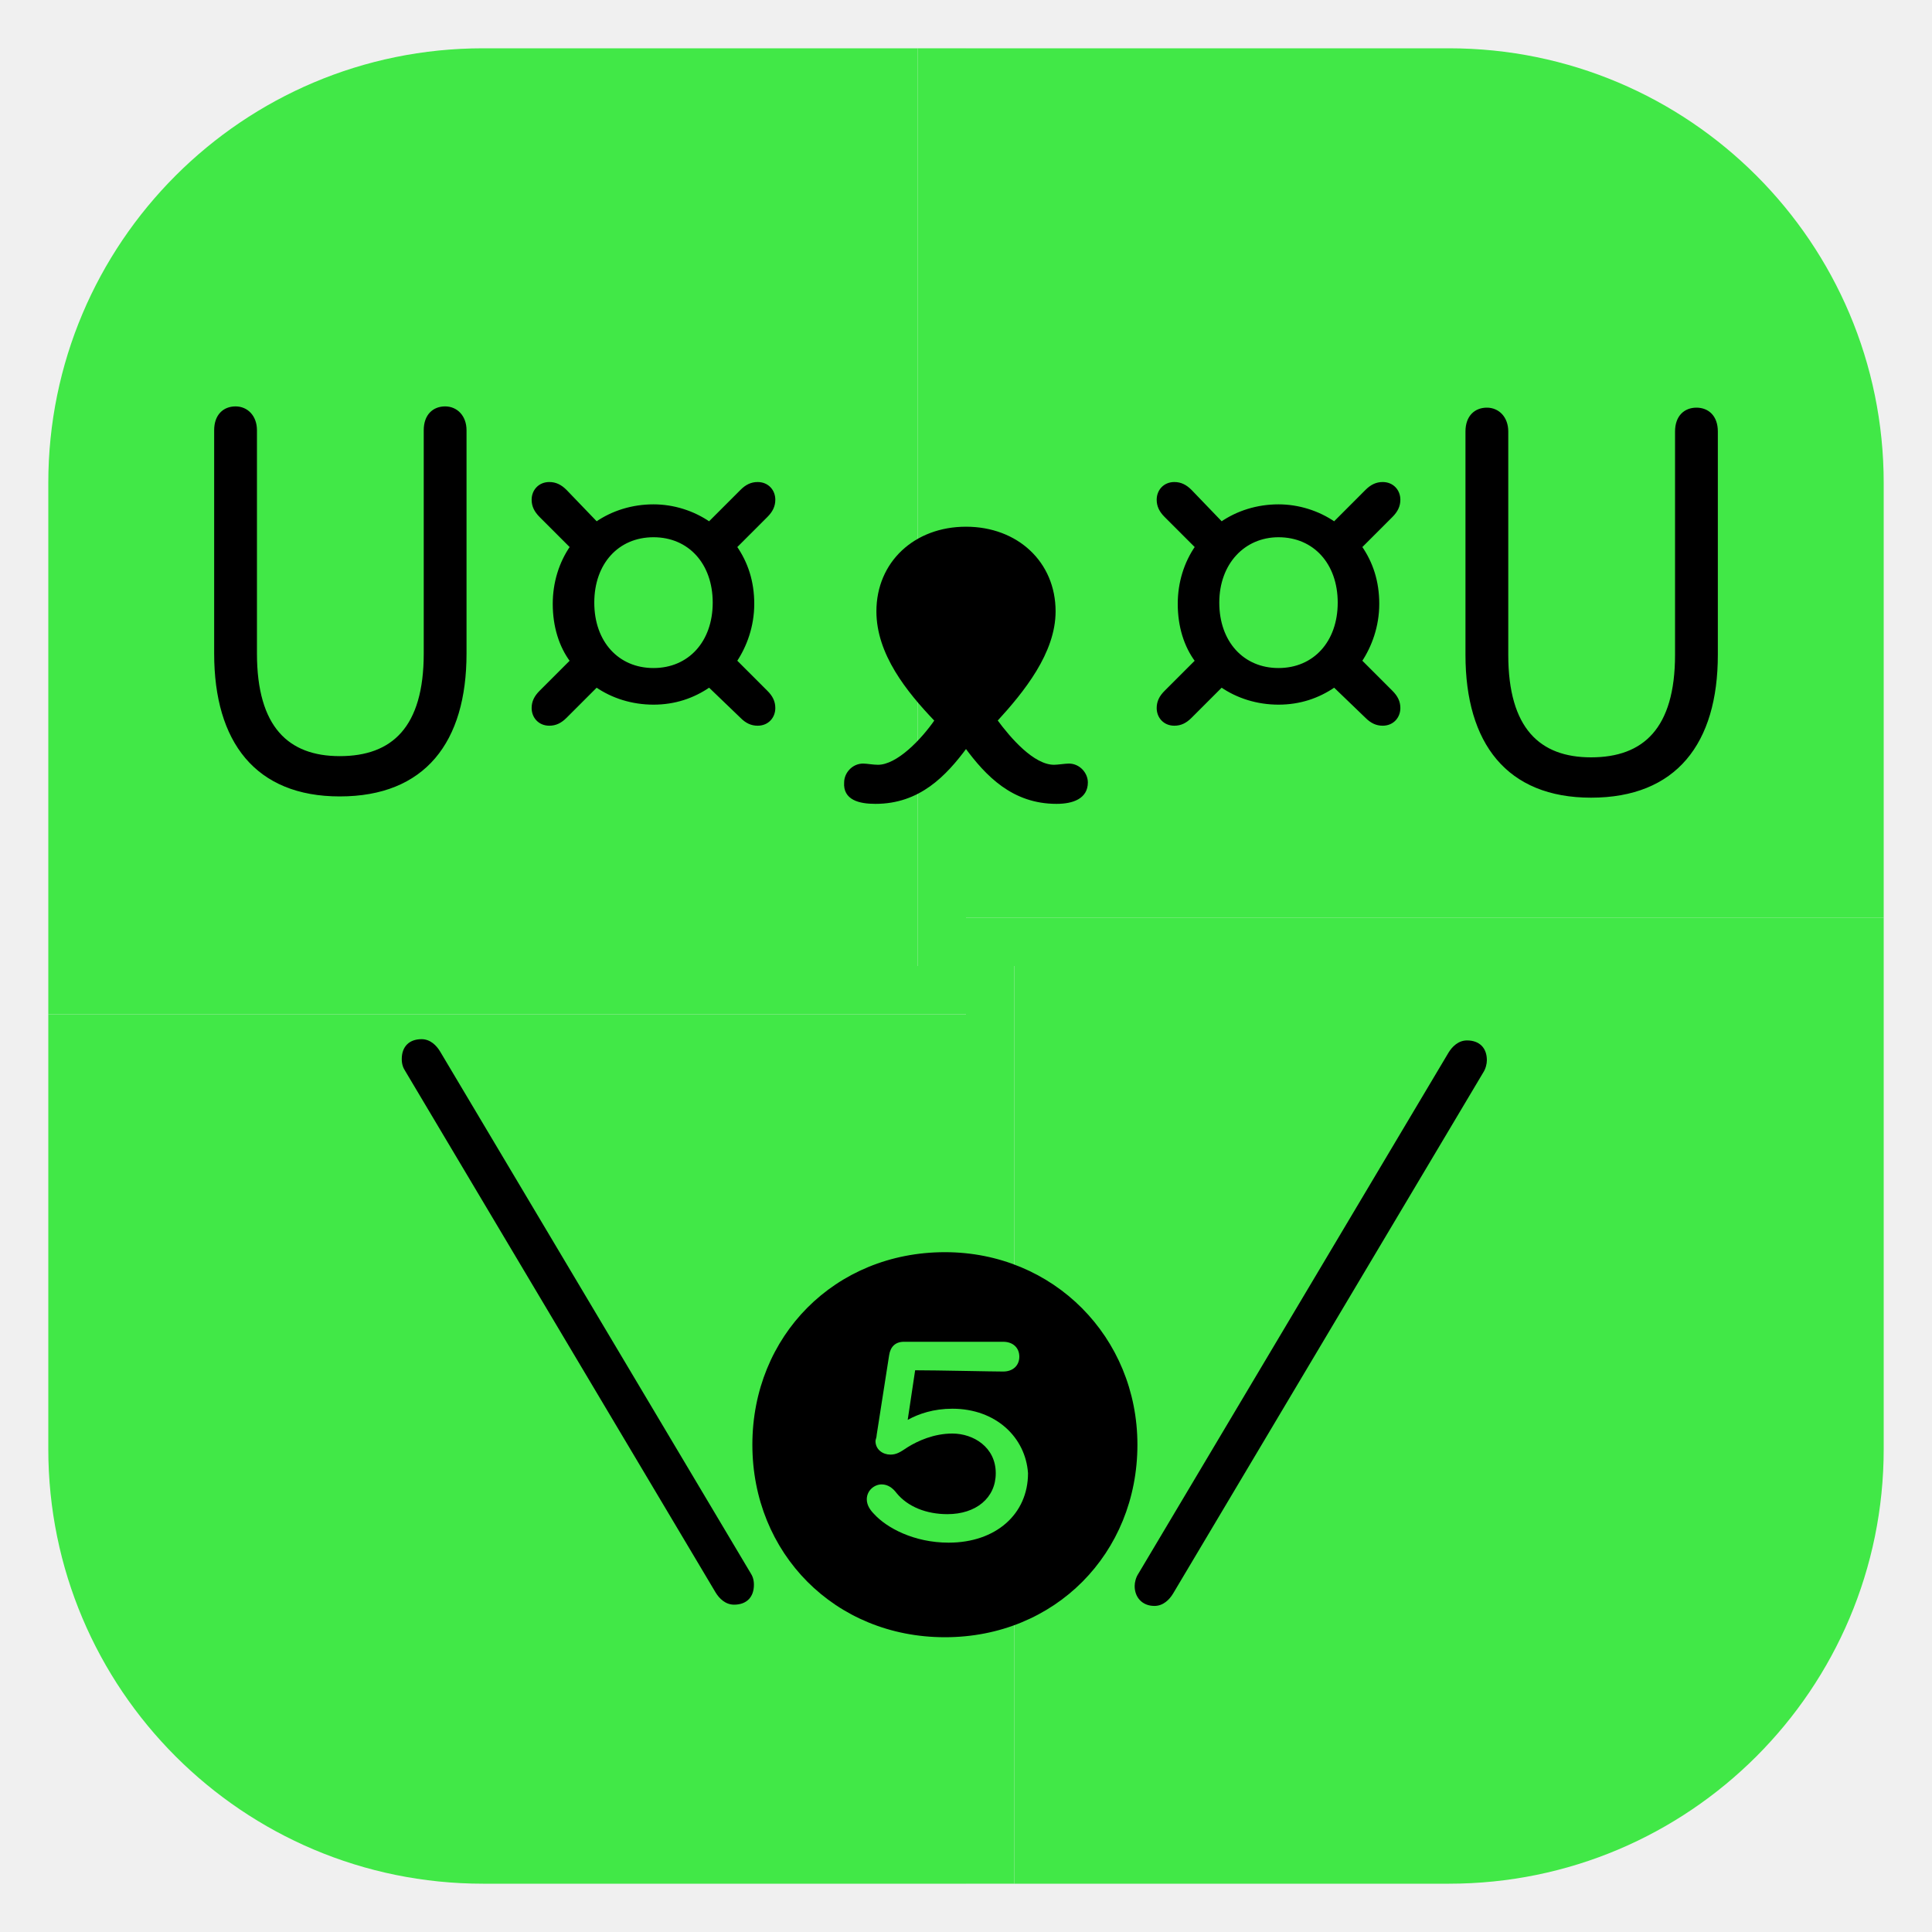
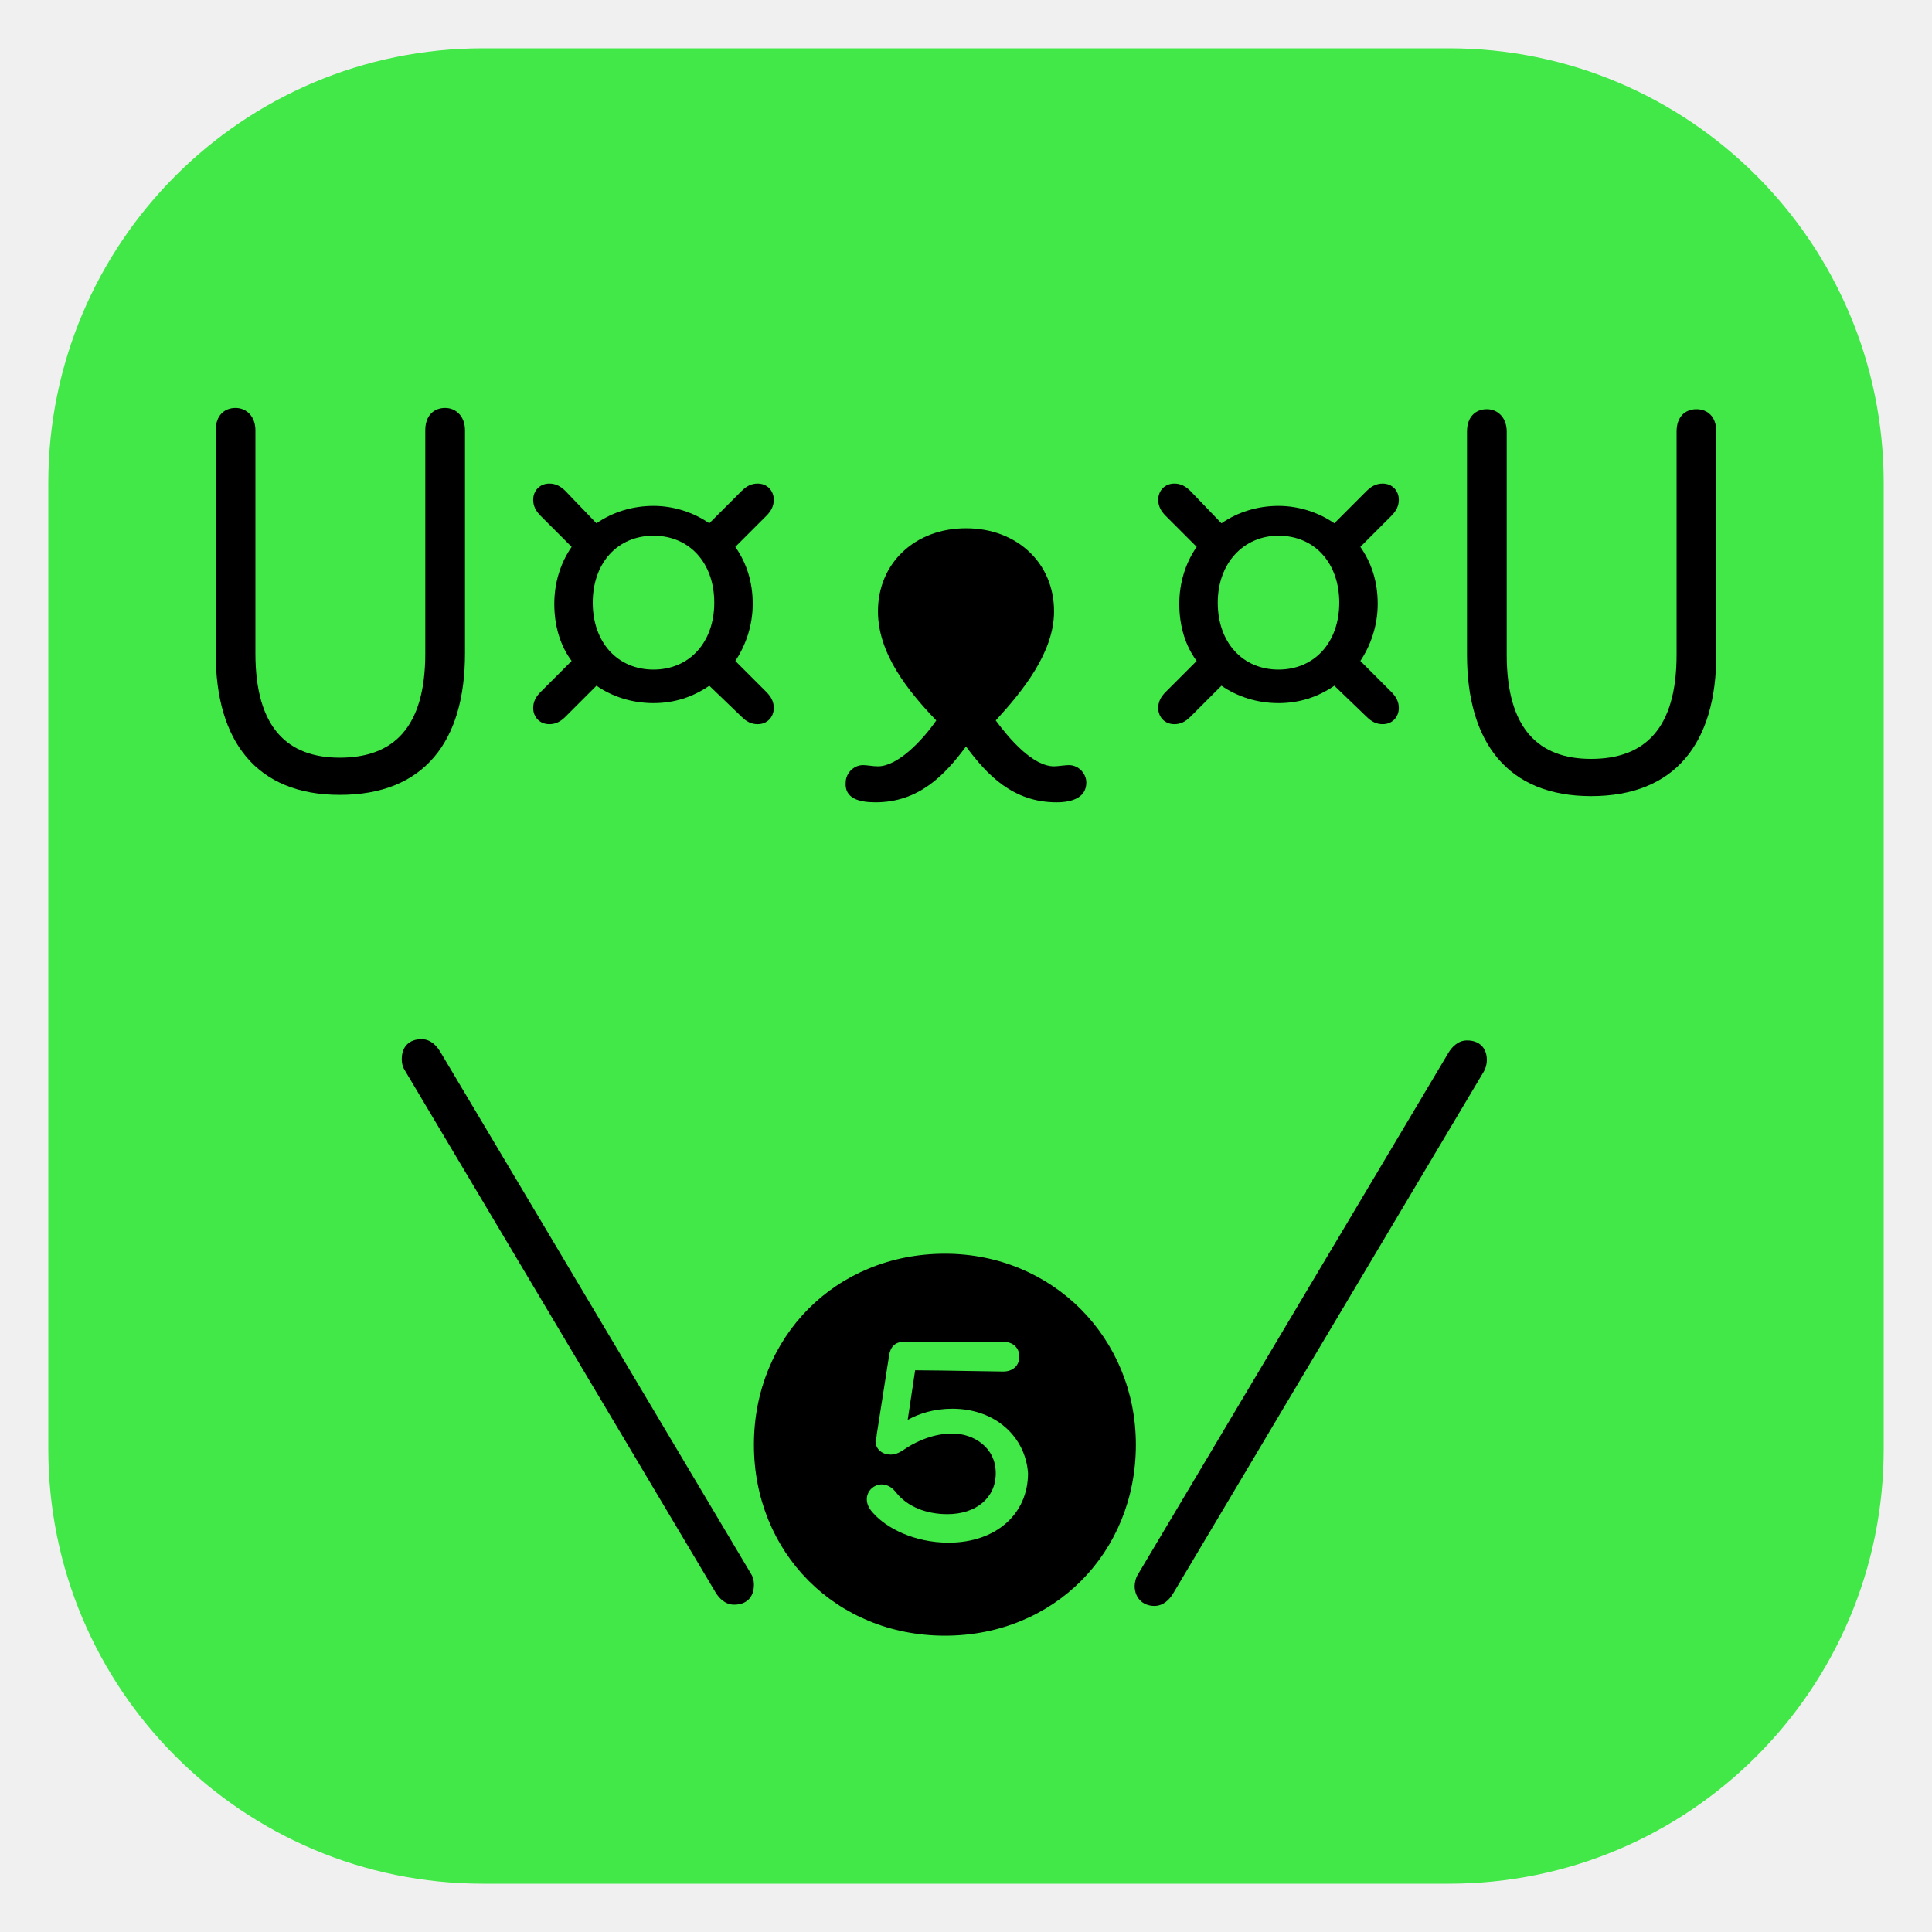
<svg xmlns="http://www.w3.org/2000/svg" width="40" height="40" viewBox="0 0 40 40" fill="none">
-   <g clip-path="url(#clip0_2232_799)">
-     <path d="M30 1C34.971 1 39 5.029 39 10L39 19L20 19L20 1L30 1Z" fill="#41E847" />
-     <rect x="20" y="20" width="1" height="19" transform="rotate(-90 20 20)" fill="#41E847" />
-   </g>
-   <g clip-path="url(#clip1_2232_799)">
-     <path d="M1 10C1 5.029 5.029 1 10 1L19 1L19 20L1 20L1 10Z" fill="#41E847" />
-     <rect x="20" y="20" width="1" height="19" transform="rotate(180 20 20)" fill="#41E847" />
-   </g>
-   <g clip-path="url(#clip2_2232_799)">
-     <path d="M10 39C5.029 39 1 34.971 1 30L1 21L20 21L20 39L10 39Z" fill="#41E847" />
-     <rect x="20" y="20" width="1" height="19" transform="rotate(90 20 20)" fill="#41E847" />
-   </g>
-   <g clip-path="url(#clip3_2232_799)">
-     <path d="M39 30C39 34.971 34.971 39 30 39L21 39L21 20L39 20L39 30Z" fill="#41E847" />
-     <rect x="20" y="20" width="1" height="19" fill="#41E847" />
-   </g>
-   <path d="M9.627 13.53V8.908C9.627 8.626 9.447 8.446 9.216 8.446C8.985 8.446 8.805 8.6 8.805 8.908V13.53C8.805 15.07 8.138 15.687 7.034 15.687C5.955 15.687 5.288 15.07 5.288 13.53V8.908C5.288 8.626 5.108 8.446 4.877 8.446C4.646 8.446 4.466 8.6 4.466 8.908V13.53C4.466 15.353 5.314 16.457 7.034 16.457C8.78 16.457 9.627 15.353 9.627 13.53Z" fill="black" stroke="black" stroke-width="0.064" stroke-miterlimit="10" />
-   <path d="M11.039 14.659C11.039 14.839 11.168 14.993 11.373 14.993C11.501 14.993 11.604 14.942 11.707 14.839L12.349 14.197C12.682 14.428 13.093 14.557 13.53 14.557C13.966 14.557 14.351 14.428 14.685 14.197L15.353 14.839C15.455 14.942 15.558 14.993 15.686 14.993C15.892 14.993 16.02 14.839 16.02 14.659C16.02 14.531 15.969 14.428 15.866 14.326L15.224 13.684C15.43 13.376 15.584 12.965 15.584 12.503C15.584 12.04 15.455 11.655 15.224 11.322L15.866 10.68C15.969 10.577 16.02 10.474 16.02 10.346C16.02 10.166 15.892 10.012 15.686 10.012C15.558 10.012 15.455 10.063 15.353 10.166L14.685 10.834C14.351 10.603 13.941 10.474 13.53 10.474C13.093 10.474 12.682 10.603 12.349 10.834L11.707 10.166C11.604 10.063 11.501 10.012 11.373 10.012C11.168 10.012 11.039 10.166 11.039 10.346C11.039 10.474 11.091 10.577 11.193 10.68L11.835 11.322C11.604 11.655 11.476 12.066 11.476 12.503C11.476 12.965 11.604 13.376 11.835 13.684L11.193 14.326C11.091 14.428 11.039 14.531 11.039 14.659ZM13.53 11.091C14.274 11.091 14.788 11.655 14.788 12.477C14.788 13.299 14.274 13.863 13.53 13.863C12.785 13.863 12.272 13.299 12.272 12.477C12.272 11.655 12.785 11.091 13.53 11.091Z" fill="black" stroke="black" stroke-width="0.064" stroke-miterlimit="10" />
-   <path d="M18.126 16.611C19.024 16.611 19.563 16.046 20 15.455C20.436 16.046 20.976 16.611 21.874 16.611C22.208 16.611 22.491 16.508 22.491 16.2C22.491 16.02 22.336 15.841 22.131 15.841C22.054 15.841 21.9 15.866 21.823 15.866C21.386 15.866 20.899 15.301 20.616 14.916C21.181 14.3 21.823 13.504 21.823 12.657C21.823 11.655 21.053 10.937 20 10.937C18.947 10.937 18.177 11.655 18.177 12.657C18.177 13.53 18.793 14.3 19.384 14.916C19.101 15.327 18.588 15.866 18.177 15.866C18.074 15.866 17.946 15.841 17.869 15.841C17.663 15.841 17.509 16.02 17.509 16.2C17.484 16.534 17.792 16.611 18.126 16.611Z" fill="black" stroke="black" stroke-width="0.064" stroke-miterlimit="10" />
-   <path d="M23.98 14.659C23.98 14.839 24.108 14.993 24.314 14.993C24.442 14.993 24.544 14.942 24.647 14.839L25.289 14.197C25.623 14.428 26.034 14.557 26.47 14.557C26.907 14.557 27.292 14.428 27.626 14.197L28.293 14.839C28.396 14.942 28.499 14.993 28.627 14.993C28.832 14.993 28.961 14.839 28.961 14.659C28.961 14.531 28.909 14.428 28.807 14.326L28.165 13.684C28.37 13.376 28.524 12.965 28.524 12.503C28.524 12.04 28.396 11.655 28.165 11.322L28.807 10.68C28.909 10.577 28.961 10.474 28.961 10.346C28.961 10.166 28.832 10.012 28.627 10.012C28.499 10.012 28.396 10.063 28.293 10.166L27.626 10.834C27.292 10.603 26.881 10.474 26.47 10.474C26.034 10.474 25.623 10.603 25.289 10.834L24.647 10.166C24.544 10.063 24.442 10.012 24.314 10.012C24.108 10.012 23.98 10.166 23.98 10.346C23.98 10.474 24.031 10.577 24.134 10.68L24.776 11.322C24.544 11.655 24.416 12.066 24.416 12.503C24.416 12.965 24.544 13.376 24.776 13.684L24.134 14.326C24.031 14.428 23.98 14.531 23.98 14.659ZM26.47 11.091C27.215 11.091 27.728 11.655 27.728 12.477C27.728 13.299 27.215 13.863 26.47 13.863C25.726 13.863 25.212 13.299 25.212 12.477C25.212 11.655 25.751 11.091 26.47 11.091Z" fill="black" stroke="black" stroke-width="0.064" stroke-miterlimit="10" />
-   <path d="M35.123 8.472C34.892 8.472 34.712 8.626 34.712 8.934V13.556C34.712 15.096 34.044 15.712 32.941 15.712C31.862 15.712 31.195 15.096 31.195 13.556V8.934C31.195 8.651 31.015 8.472 30.784 8.472C30.553 8.472 30.373 8.626 30.373 8.934V13.556C30.373 15.378 31.22 16.483 32.941 16.483C34.686 16.483 35.534 15.378 35.534 13.556V8.934C35.534 8.626 35.354 8.472 35.123 8.472Z" fill="black" stroke="black" stroke-width="0.064" stroke-miterlimit="10" />
-   <path d="M19.564 25.957C17.304 25.957 15.609 27.677 15.609 29.911C15.609 32.145 17.304 33.865 19.564 33.865C21.823 33.865 23.517 32.145 23.517 29.911C23.517 27.703 21.797 25.957 19.564 25.957Z" fill="black" stroke="black" stroke-width="0.064" stroke-miterlimit="10" />
-   <path d="M9.113 21.772C9.036 21.643 8.908 21.515 8.728 21.515C8.472 21.515 8.318 21.669 8.318 21.926C8.318 22.028 8.343 22.105 8.395 22.183L14.813 32.966C14.89 33.095 15.019 33.223 15.199 33.223C15.455 33.223 15.609 33.069 15.609 32.812C15.609 32.709 15.584 32.633 15.532 32.555L9.113 21.772Z" fill="black" />
+   <path d="M39 10C39 5.029 34.971 1 30 1L10 1C5.029 1 1 5.029 1 10V30C1 34.971 5.029 39 10 39H30C34.971 39 39 34.971 39 30V10Z" fill="#41E847" />
+   <path d="M9.627 13.53V8.908C9.627 8.626 9.447 8.446 9.216 8.446C8.985 8.446 8.805 8.6 8.805 8.908V13.53C8.805 15.07 8.138 15.687 7.034 15.687C5.955 15.687 5.288 15.07 5.288 13.53V8.908C5.288 8.626 5.108 8.446 4.877 8.446C4.646 8.446 4.466 8.6 4.466 8.908V13.53C4.466 15.353 5.314 16.457 7.034 16.457C8.78 16.457 9.627 15.353 9.627 13.53Z" fill="black" />
+   <path fill-rule="evenodd" clip-rule="evenodd" d="M11.039 14.659C11.039 14.839 11.168 14.993 11.373 14.993C11.501 14.993 11.604 14.942 11.707 14.839L12.349 14.197C12.682 14.428 13.093 14.557 13.53 14.557C13.966 14.557 14.351 14.428 14.685 14.197L15.353 14.839C15.455 14.942 15.558 14.993 15.686 14.993C15.892 14.993 16.02 14.839 16.02 14.659C16.02 14.531 15.969 14.428 15.866 14.326L15.224 13.684C15.43 13.376 15.584 12.965 15.584 12.503C15.584 12.04 15.455 11.655 15.224 11.322L15.866 10.68C15.969 10.577 16.02 10.474 16.02 10.346C16.02 10.166 15.892 10.012 15.686 10.012C15.558 10.012 15.455 10.063 15.353 10.166L14.685 10.834C14.351 10.603 13.941 10.474 13.53 10.474C13.093 10.474 12.682 10.603 12.349 10.834L11.707 10.166C11.604 10.063 11.501 10.012 11.373 10.012C11.168 10.012 11.039 10.166 11.039 10.346C11.039 10.474 11.091 10.577 11.193 10.68L11.835 11.322C11.604 11.655 11.476 12.066 11.476 12.503C11.476 12.965 11.604 13.376 11.835 13.684L11.193 14.326C11.091 14.428 11.039 14.531 11.039 14.659ZM13.53 11.091C14.274 11.091 14.788 11.655 14.788 12.477C14.788 13.299 14.274 13.863 13.53 13.863C12.785 13.863 12.272 13.299 12.272 12.477C12.272 11.655 12.785 11.091 13.53 11.091Z" fill="black" />
+   <path d="M20 15.455C19.563 16.046 19.024 16.611 18.126 16.611C17.792 16.611 17.484 16.534 17.509 16.2C17.509 16.02 17.663 15.841 17.869 15.841C17.905 15.841 17.951 15.846 18.002 15.852C18.059 15.859 18.122 15.866 18.177 15.866C18.588 15.866 19.101 15.327 19.384 14.916C18.793 14.3 18.177 13.53 18.177 12.657C18.177 11.655 18.947 10.937 20 10.937C21.053 10.937 21.823 11.655 21.823 12.657C21.823 13.504 21.181 14.3 20.616 14.916C20.899 15.301 21.386 15.866 21.823 15.866C21.861 15.866 21.919 15.86 21.977 15.853C22.035 15.847 22.093 15.841 22.131 15.841C22.336 15.841 22.491 16.02 22.491 16.2C22.491 16.508 22.208 16.611 21.874 16.611C20.976 16.611 20.436 16.046 20 15.455Z" fill="black" />
+   <path fill-rule="evenodd" clip-rule="evenodd" d="M23.98 14.659C23.98 14.839 24.108 14.993 24.314 14.993C24.442 14.993 24.544 14.942 24.647 14.839L25.289 14.197C25.623 14.428 26.034 14.557 26.47 14.557C26.907 14.557 27.292 14.428 27.626 14.197L28.293 14.839C28.396 14.942 28.499 14.993 28.627 14.993C28.832 14.993 28.961 14.839 28.961 14.659C28.961 14.531 28.909 14.428 28.807 14.326L28.165 13.684C28.37 13.376 28.524 12.965 28.524 12.503C28.524 12.04 28.396 11.655 28.165 11.322L28.807 10.68C28.909 10.577 28.961 10.474 28.961 10.346C28.961 10.166 28.832 10.012 28.627 10.012C28.499 10.012 28.396 10.063 28.293 10.166L27.626 10.834C27.292 10.603 26.881 10.474 26.47 10.474C26.034 10.474 25.623 10.603 25.289 10.834L24.647 10.166C24.544 10.063 24.442 10.012 24.314 10.012C24.108 10.012 23.98 10.166 23.98 10.346C23.98 10.474 24.031 10.577 24.134 10.68L24.776 11.322C24.544 11.655 24.416 12.066 24.416 12.503C24.416 12.965 24.544 13.376 24.776 13.684L24.134 14.326C24.031 14.428 23.98 14.531 23.98 14.659ZM26.47 11.091C27.215 11.091 27.728 11.655 27.728 12.477C27.728 13.299 27.215 13.863 26.47 13.863C25.726 13.863 25.212 13.299 25.212 12.477C25.212 11.655 25.751 11.091 26.47 11.091Z" fill="black" />
+   <path d="M34.712 8.934C34.712 8.626 34.892 8.472 35.123 8.472C35.354 8.472 35.534 8.626 35.534 8.934V13.556C35.534 15.378 34.686 16.483 32.941 16.483C31.22 16.483 30.373 15.378 30.373 13.556V8.934C30.373 8.626 30.553 8.472 30.784 8.472C31.015 8.472 31.195 8.651 31.195 8.934V13.556C31.195 15.096 31.862 15.712 32.941 15.712C34.044 15.712 34.712 15.096 34.712 13.556V8.934Z" fill="black" />
+   <path fill-rule="evenodd" clip-rule="evenodd" d="M19.564 25.957C17.304 25.957 15.609 27.677 15.609 29.911C15.609 32.145 17.304 33.865 19.564 33.865C21.823 33.865 23.517 32.145 23.517 29.911C23.517 27.703 21.797 25.957 19.564 25.957ZM18.793 29.397C19.024 29.269 19.332 29.166 19.718 29.166C20.616 29.166 21.233 29.757 21.284 30.501C21.284 31.349 20.616 31.939 19.641 31.939C18.922 31.939 18.357 31.631 18.1 31.349C18.023 31.272 17.946 31.169 17.946 31.041C17.946 30.861 18.1 30.733 18.254 30.733C18.383 30.733 18.485 30.809 18.562 30.912C18.793 31.195 19.178 31.349 19.615 31.349C20.205 31.349 20.616 31.015 20.616 30.501C20.616 29.962 20.154 29.68 19.718 29.68C19.332 29.68 18.999 29.834 18.793 29.962C18.64 30.065 18.562 30.116 18.434 30.116C18.28 30.116 18.126 30.014 18.126 29.834C18.126 29.823 18.13 29.808 18.135 29.791C18.143 29.766 18.151 29.736 18.151 29.706L18.408 28.062C18.434 27.883 18.537 27.78 18.716 27.78H20.77C20.976 27.78 21.104 27.908 21.104 28.088C21.104 28.268 20.976 28.396 20.77 28.396C20.675 28.396 20.425 28.392 20.132 28.386C19.718 28.379 19.218 28.37 18.947 28.37L18.793 29.397Z" fill="black" />
+   <path d="M8.728 21.515C8.908 21.515 9.036 21.643 9.113 21.772L15.532 32.555C15.584 32.633 15.609 32.709 15.609 32.812C15.609 33.069 15.455 33.223 15.199 33.223C15.019 33.223 14.89 33.095 14.813 32.966L8.395 22.183C8.343 22.105 8.318 22.028 8.318 21.926C8.318 21.669 8.472 21.515 8.728 21.515Z" fill="black" />
  <path d="M30.373 21.541C30.193 21.541 30.065 21.669 29.988 21.797L23.569 32.581C23.517 32.658 23.492 32.761 23.492 32.838C23.492 33.069 23.646 33.249 23.902 33.249C24.082 33.249 24.211 33.12 24.288 32.992L30.707 22.208C30.758 22.131 30.784 22.028 30.784 21.951C30.784 21.695 30.63 21.541 30.373 21.541Z" fill="black" />
-   <path d="M19.718 29.166C19.332 29.166 19.024 29.269 18.793 29.397L18.947 28.37C19.41 28.37 20.539 28.396 20.77 28.396C20.976 28.396 21.104 28.268 21.104 28.088C21.104 27.908 20.976 27.78 20.77 27.78H18.716C18.537 27.78 18.434 27.883 18.408 28.062L18.151 29.706C18.151 29.757 18.126 29.808 18.126 29.834C18.126 30.014 18.28 30.116 18.434 30.116C18.562 30.116 18.639 30.065 18.793 29.962C18.999 29.834 19.332 29.68 19.718 29.68C20.154 29.68 20.616 29.962 20.616 30.501C20.616 31.015 20.205 31.349 19.615 31.349C19.178 31.349 18.793 31.195 18.562 30.912C18.485 30.809 18.383 30.733 18.254 30.733C18.1 30.733 17.946 30.861 17.946 31.041C17.946 31.169 18.023 31.272 18.1 31.349C18.357 31.631 18.922 31.939 19.641 31.939C20.616 31.939 21.284 31.349 21.284 30.501C21.233 29.757 20.616 29.166 19.718 29.166Z" fill="#41E847" />
-   <defs>
-     <clipPath id="clip0_2232_799">
-       <rect width="20" height="20" fill="white" transform="translate(40) rotate(90)" />
-     </clipPath>
-     <clipPath id="clip1_2232_799">
-       <rect width="20" height="20" fill="white" />
-     </clipPath>
-     <clipPath id="clip2_2232_799">
-       <rect width="20" height="20" fill="white" transform="translate(0 40) rotate(-90)" />
-     </clipPath>
-     <clipPath id="clip3_2232_799">
-       <rect width="20" height="20" fill="white" transform="translate(40 40) rotate(-180)" />
-     </clipPath>
-   </defs>
</svg>
